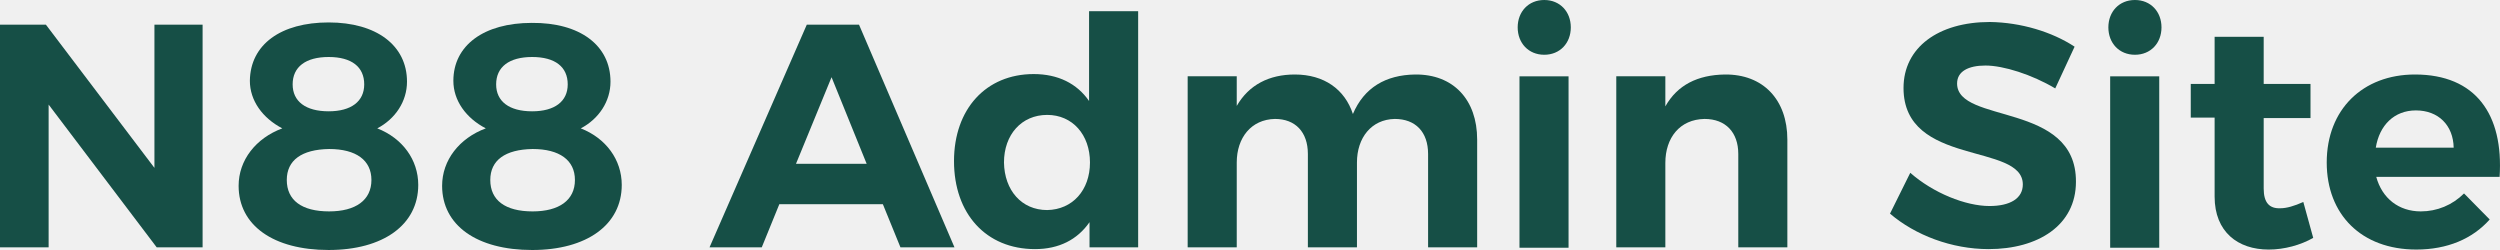
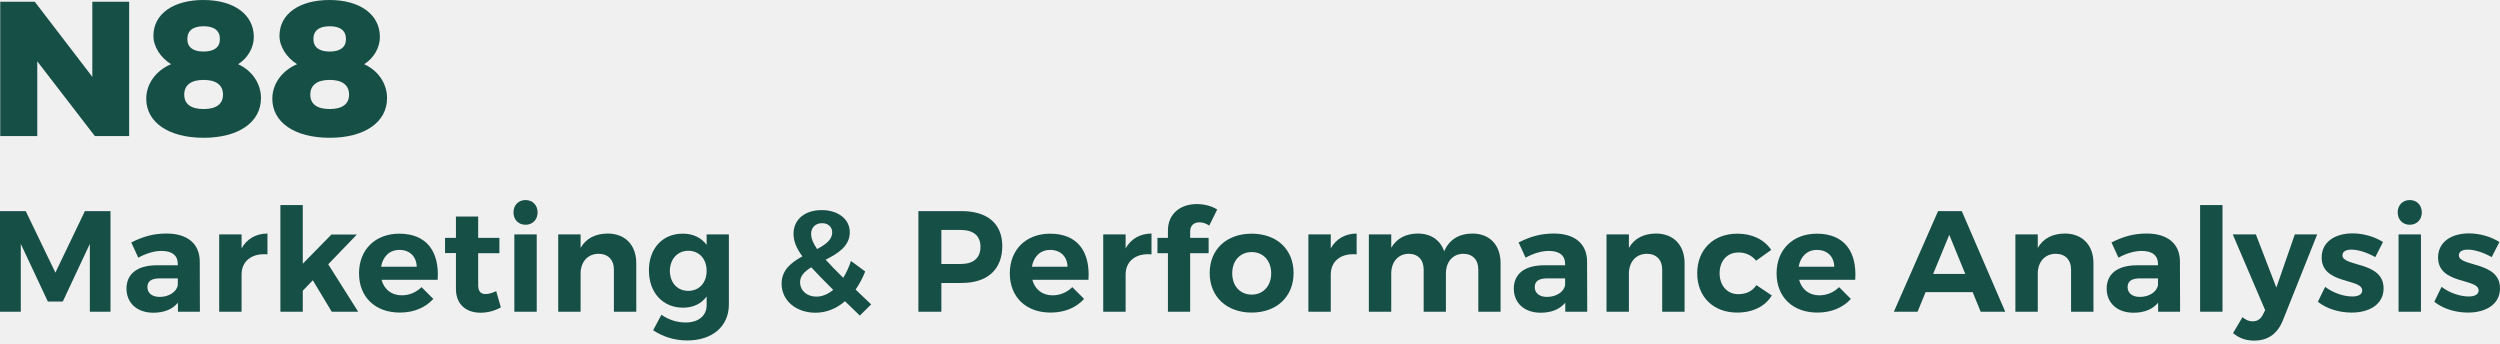
- <svg xmlns="http://www.w3.org/2000/svg" width="280" height="28" viewBox="0 0 280 28" fill="none">
-   <path d="M17.548 27.698L5.446 11.713V27.698H0V2.765H5.143L17.296 18.801V2.765H22.691V27.698H17.548Z" fill="#164F46" />
-   <path d="M45.584 9.149C45.584 11.36 44.273 13.321 42.255 14.377C45.079 15.482 46.844 17.895 46.844 20.71C46.844 25.184 42.911 27.999 36.81 27.999C30.608 27.999 26.725 25.235 26.725 20.811C26.725 17.946 28.641 15.482 31.616 14.377C29.397 13.22 27.985 11.26 27.985 9.048C28.036 4.976 31.465 2.513 36.81 2.513C42.155 2.513 45.584 5.077 45.584 9.149ZM32.12 20.157C32.12 22.42 33.784 23.676 36.86 23.676C39.835 23.676 41.6 22.42 41.6 20.157C41.6 17.946 39.886 16.689 36.86 16.689C33.784 16.739 32.12 17.946 32.12 20.157ZM32.776 9.45C32.776 11.36 34.238 12.466 36.81 12.466C39.331 12.466 40.793 11.36 40.793 9.45C40.793 7.49 39.381 6.384 36.81 6.384C34.238 6.384 32.776 7.49 32.776 9.45Z" fill="#164F46" />
-   <path d="M68.375 9.149C68.375 11.361 67.064 13.322 65.047 14.377C67.871 15.483 69.636 17.896 69.636 20.711C69.636 25.185 65.703 28 59.602 28C53.399 28 49.517 25.235 49.517 20.812C49.517 17.946 51.433 15.483 54.408 14.377C52.189 13.221 50.777 11.261 50.777 9.049C50.777 5.077 54.206 2.564 59.551 2.564C64.947 2.514 68.375 5.077 68.375 9.149ZM54.912 20.158C54.912 22.42 56.576 23.677 59.652 23.677C62.627 23.677 64.392 22.42 64.392 20.158C64.392 17.946 62.677 16.689 59.652 16.689C56.576 16.74 54.912 17.946 54.912 20.158ZM55.568 9.451C55.568 11.361 57.03 12.467 59.602 12.467C62.123 12.467 63.585 11.361 63.585 9.451C63.585 7.49 62.173 6.384 59.602 6.384C57.03 6.384 55.568 7.49 55.568 9.451Z" fill="#164F46" />
-   <path d="M87.284 22.872L85.318 27.698H79.469L90.36 2.765H96.21L106.9 27.698H100.849L98.882 22.872H87.284ZM93.134 8.646L89.15 18.348H97.067L93.134 8.646Z" fill="#164F46" />
-   <path d="M127.523 27.698H122.027V24.884C120.665 26.844 118.598 27.9 115.925 27.9C110.429 27.9 106.849 23.928 106.849 18.047C106.849 12.216 110.429 8.295 115.774 8.295C118.497 8.295 120.615 9.35 121.976 11.311V1.257H127.473V27.698H127.523ZM122.077 18.198C122.077 15.081 120.111 12.869 117.287 12.869C114.413 12.869 112.446 15.081 112.446 18.198C112.497 21.314 114.413 23.526 117.287 23.526C120.111 23.476 122.077 21.314 122.077 18.198Z" fill="#164F46" />
-   <path d="M165.442 15.633V27.698H159.946V17.242C159.946 14.779 158.534 13.321 156.214 13.321C153.592 13.371 151.979 15.432 151.979 18.197V27.698H146.482V17.242C146.482 14.779 145.071 13.321 142.802 13.321C140.129 13.371 138.515 15.432 138.515 18.197V27.698H133.019V8.545H138.515V11.863C139.877 9.501 142.146 8.344 145.02 8.344C148.298 8.344 150.617 10.003 151.525 12.768C152.786 9.802 155.206 8.395 158.483 8.344C162.769 8.294 165.442 11.159 165.442 15.633Z" fill="#164F46" />
-   <path d="M175.93 3.066C175.93 4.826 174.72 6.133 172.955 6.133C171.191 6.133 169.98 4.826 169.98 3.066C169.98 1.307 171.191 0 172.955 0C174.72 0 175.93 1.307 175.93 3.066ZM170.182 27.698V8.546H175.678V27.748H170.182V27.698Z" fill="#164F46" />
-   <path d="M200.184 15.633V27.698H194.688V17.242C194.688 14.829 193.276 13.321 190.906 13.321C188.133 13.371 186.519 15.432 186.519 18.247V27.698H181.023V8.545H186.519V11.914C187.881 9.501 190.15 8.395 193.175 8.344C197.461 8.294 200.184 11.159 200.184 15.633Z" fill="#164F46" />
-   <path d="M232.355 5.228L230.187 9.903C227.565 8.345 224.388 7.34 222.371 7.34C220.455 7.34 219.194 7.993 219.194 9.35C219.194 13.925 232.557 11.361 232.506 20.359C232.506 25.235 228.271 27.9 222.724 27.9C218.589 27.9 214.505 26.341 211.681 23.928L213.95 19.354C216.522 21.616 220.152 23.074 222.825 23.074C225.144 23.074 226.556 22.219 226.556 20.661C226.556 15.936 213.194 18.7 213.194 9.853C213.194 5.329 217.077 2.463 222.875 2.463C226.355 2.514 229.834 3.569 232.355 5.228Z" fill="#164F46" />
-   <path d="M242.087 3.066C242.087 4.826 240.877 6.133 239.112 6.133C237.347 6.133 236.137 4.826 236.137 3.066C236.137 1.307 237.347 0 239.112 0C240.877 0 242.087 1.307 242.087 3.066ZM236.339 27.698V8.546H241.835V27.748H236.339V27.698Z" fill="#164F46" />
-   <path d="M259.08 26.643C257.668 27.447 255.853 27.95 254.088 27.95C250.659 27.95 248.037 25.989 248.037 22.018V13.171H245.365V9.4H248.037V4.122H253.533V9.4H258.777V13.221H253.533V21.113C253.533 22.722 254.189 23.375 255.399 23.325C256.105 23.325 256.962 23.073 257.971 22.621L259.08 26.643Z" fill="#164F46" />
-   <path d="M279.956 19.806H266.139C266.795 22.218 268.661 23.676 271.131 23.676C272.947 23.676 274.661 22.973 275.972 21.666L278.846 24.581C276.93 26.743 274.107 27.949 270.627 27.949C264.475 27.949 260.593 24.028 260.593 18.197C260.593 12.265 264.627 8.344 270.476 8.344C277.283 8.344 280.41 12.818 279.956 19.806ZM274.812 16.538C274.762 14.025 273.098 12.366 270.577 12.366C268.156 12.366 266.492 14.025 266.089 16.538H274.812Z" fill="#164F46" />
+ <svg xmlns="http://www.w3.org/2000/svg" width="364" height="50" viewBox="0 0 364 50" fill="none">
+   <g clip-path="url(#clip0)">
+     <path d="M18.803 19.809V0.251H13.441V11.188L5.059 0.251H0.035V19.809H5.426V8.928L13.808 19.809H18.803Z" fill="#164F46" />
+     <path d="M29.618 0C25.215 0 22.337 2.037 22.337 5.217C22.337 6.78 23.353 8.37 24.905 9.347C22.704 10.268 21.293 12.22 21.293 14.369C21.293 17.829 24.566 20.061 29.646 20.061C34.726 20.061 38 17.801 38 14.285C38 12.165 36.702 10.268 34.67 9.347C36.053 8.482 36.956 6.947 36.956 5.385C36.956 2.12 34.077 0 29.618 0ZM29.646 3.822C31.199 3.822 32.017 4.464 32.017 5.692C32.017 6.864 31.199 7.505 29.646 7.505C28.094 7.505 27.276 6.864 27.276 5.692C27.276 4.464 28.094 3.822 29.646 3.822ZM29.646 11.635C31.481 11.635 32.469 12.388 32.469 13.783C32.469 15.15 31.481 15.876 29.646 15.876C27.812 15.876 26.824 15.15 26.824 13.783C26.824 12.388 27.812 11.635 29.646 11.635Z" fill="#164F46" />
+     <path d="M47.974 0C43.571 0 40.692 2.037 40.692 5.217C40.692 6.78 41.708 8.37 43.261 9.347C41.059 10.268 39.648 12.22 39.648 14.369C39.648 17.829 42.922 20.061 48.002 20.061C53.082 20.061 56.356 17.801 56.356 14.285C56.356 12.165 55.058 10.268 53.026 9.347C54.408 8.482 55.312 6.947 55.312 5.385C55.312 2.12 52.433 0 47.974 0ZM48.002 3.822C49.554 3.822 50.373 4.464 50.373 5.692C50.373 6.864 49.554 7.505 48.002 7.505C46.45 7.505 45.631 6.864 45.631 5.692C45.631 4.464 46.45 3.822 48.002 3.822ZM48.002 11.635C49.836 11.635 50.824 12.388 50.824 13.783C50.824 15.15 49.836 15.876 48.002 15.876C46.167 15.876 45.18 15.15 45.18 13.783C45.18 12.388 46.167 11.635 48.002 11.635Z" fill="#164F46" />
+     <path d="M16.087 45.385V30.737H12.361L8.065 39.694L3.747 30.737H0V45.385H3.027V35.508L6.964 43.9H9.144L13.081 35.508V45.385H16.087Z" fill="#164F46" />
+     <path d="M25.909 45.385H29.105L29.084 38.04C29.063 35.508 27.306 34.002 24.258 34.002C22.268 34.002 20.808 34.462 19.114 35.299L20.131 37.517C21.316 36.868 22.501 36.534 23.517 36.534C25.084 36.534 25.888 37.224 25.888 38.417V38.626H22.755C19.961 38.647 18.416 39.903 18.416 42.016C18.416 44.067 19.898 45.532 22.332 45.532C23.919 45.532 25.147 45.009 25.909 44.067V45.385ZM23.242 43.23C22.141 43.23 21.464 42.665 21.464 41.807C21.464 40.907 22.078 40.531 23.327 40.531H25.888V41.535C25.697 42.498 24.618 43.23 23.242 43.23Z" fill="#164F46" />
+     <path d="M35.174 34.127H31.914V45.385H35.174V39.965C35.174 38.061 36.613 36.827 38.941 37.036V34.002C37.248 34.023 35.957 34.776 35.174 36.157V34.127Z" fill="#164F46" />
+     <path d="M45.546 40.803L48.298 45.385H52.15L47.79 38.48L51.959 34.148H48.255L44.085 38.396V29.858H40.826V45.385H44.085V42.33L45.546 40.803Z" fill="#164F46" />
+     <path d="M58.136 34.023C54.664 34.023 52.273 36.325 52.273 39.798C52.273 43.209 54.58 45.511 58.221 45.511C60.274 45.511 61.946 44.778 63.089 43.523L61.374 41.807C60.591 42.581 59.575 43 58.496 43C57.035 43 55.934 42.163 55.553 40.74H63.724C63.999 36.638 62.136 34.023 58.136 34.023ZM55.49 38.836C55.744 37.35 56.718 36.387 58.157 36.387C59.66 36.387 60.634 37.35 60.676 38.836H55.49Z" fill="#164F46" />
+     <path d="M72.247 42.393C71.655 42.665 71.147 42.811 70.723 42.811C70.025 42.832 69.623 42.456 69.623 41.514V36.868H72.713V34.63H69.623V31.532H66.384V34.63H64.797V36.848H66.384V42.058C66.384 44.381 67.929 45.532 69.961 45.532C71.02 45.532 72.078 45.239 72.925 44.758L72.247 42.393Z" fill="#164F46" />
+     <path d="M76.518 29.126C75.481 29.126 74.762 29.879 74.762 30.926C74.762 31.972 75.481 32.725 76.518 32.725C77.556 32.725 78.275 31.972 78.275 30.926C78.275 29.879 77.556 29.126 76.518 29.126ZM78.148 45.385V34.127H74.889V45.385H78.148Z" fill="#164F46" />
+     <path d="M88.473 34.002C86.695 34.023 85.34 34.692 84.535 36.094V34.127H81.276V45.385H84.535V39.84C84.535 38.187 85.509 36.973 87.139 36.952C88.536 36.952 89.383 37.831 89.383 39.254V45.385H92.642V38.312C92.642 35.676 91.013 34.002 88.473 34.002Z" fill="#164F46" />
+     <path d="M106.124 34.127H102.886V35.655C102.102 34.609 100.917 34.002 99.372 34.023C96.472 34.023 94.482 36.178 94.482 39.359C94.482 42.623 96.514 44.799 99.457 44.799C100.959 44.799 102.124 44.213 102.886 43.167V44.444C102.886 45.971 101.7 46.955 99.838 46.955C98.546 46.955 97.34 46.557 96.303 45.825L95.096 48.085C96.409 48.964 98.123 49.57 100.049 49.57C103.69 49.57 106.124 47.541 106.124 44.339V34.127ZM100.219 42.351C98.61 42.351 97.552 41.158 97.53 39.442C97.552 37.727 98.631 36.513 100.219 36.513C101.806 36.513 102.886 37.706 102.886 39.442C102.886 41.158 101.806 42.351 100.219 42.351Z" fill="#164F46" />
+     <path d="M125.19 45.95L126.841 44.318L124.576 42.163C125.105 41.389 125.592 40.51 125.973 39.526L123.899 37.998C123.602 38.919 123.221 39.735 122.777 40.447C121.74 39.442 120.893 38.563 120.216 37.81C121.994 36.91 123.729 35.843 123.729 33.813C123.729 31.93 122.057 30.591 119.644 30.591C117.147 30.591 115.538 31.972 115.538 34.044C115.538 35.09 115.919 36.094 116.829 37.329C115.22 38.208 113.802 39.296 113.802 41.305C113.802 43.774 115.919 45.532 118.734 45.532C120.3 45.532 121.761 44.946 123.031 43.858L125.19 45.95ZM118.099 34.044C118.099 33.144 118.713 32.495 119.687 32.495C120.576 32.495 121.168 33.039 121.168 33.834C121.168 34.922 120.195 35.613 118.967 36.262C118.374 35.404 118.099 34.692 118.099 34.044ZM118.861 43.188C117.506 43.188 116.49 42.33 116.49 41.075C116.49 40.154 117.168 39.505 118.12 38.919C118.967 39.84 120.004 40.907 121.316 42.205C120.554 42.832 119.729 43.188 118.861 43.188Z" fill="#164F46" />
+     <path d="M133.719 30.737V45.385H137.063V41.2H140.006C143.773 41.2 145.932 39.233 145.932 35.822C145.932 32.579 143.773 30.737 140.006 30.737H133.719ZM137.063 33.479H139.836C141.699 33.479 142.757 34.295 142.757 35.927C142.757 37.601 141.699 38.438 139.836 38.438H137.063V33.479Z" fill="#164F46" />
+     <path d="M152.891 34.023C149.419 34.023 147.027 36.325 147.027 39.798C147.027 43.209 149.335 45.511 152.975 45.511C155.028 45.511 156.701 44.778 157.844 43.523L156.129 41.807C155.346 42.581 154.33 43 153.25 43C151.79 43 150.689 42.163 150.308 40.74H158.479C158.754 36.638 156.891 34.023 152.891 34.023ZM150.245 38.836C150.499 37.35 151.472 36.387 152.912 36.387C154.415 36.387 155.388 37.35 155.431 38.836H150.245Z" fill="#164F46" />
+     <path d="M163.891 34.127H160.631V45.385H163.891V39.965C163.891 38.061 165.33 36.827 167.658 37.036V34.002C165.965 34.023 164.674 34.776 163.891 36.157V34.127Z" fill="#164F46" />
+     <path d="M174.644 32.37C175.109 32.37 175.638 32.537 176.062 32.851L177.226 30.507C176.422 29.984 175.3 29.712 174.241 29.712C171.955 29.712 170.05 31.051 170.05 33.562V34.63H168.526V36.868H170.05V45.385H173.289V36.868H175.977V34.63H173.289V33.688C173.289 32.788 173.882 32.37 174.644 32.37Z" fill="#164F46" />
+     <path d="M182.249 34.023C178.587 34.023 176.132 36.303 176.132 39.756C176.132 43.188 178.587 45.511 182.249 45.511C185.89 45.511 188.345 43.188 188.345 39.756C188.345 36.303 185.89 34.023 182.249 34.023ZM182.249 36.701C183.921 36.701 185.085 37.957 185.085 39.798C185.085 41.64 183.921 42.895 182.249 42.895C180.556 42.895 179.413 41.64 179.413 39.798C179.413 37.957 180.556 36.701 182.249 36.701Z" fill="#164F46" />
+     <path d="M193.76 34.127H190.5V45.385H193.76V39.965C193.76 38.061 195.199 36.827 197.527 37.036V34.002C195.834 34.023 194.543 34.776 193.76 36.157V34.127Z" fill="#164F46" />
+     <path d="M214.377 34.002C212.45 34.023 211.011 34.86 210.27 36.596C209.72 34.964 208.344 34.002 206.418 34.002C204.703 34.023 203.37 34.692 202.565 36.073V34.127H199.306V45.385H202.565V39.819C202.565 38.187 203.518 36.973 205.105 36.952C206.439 36.952 207.286 37.81 207.286 39.254V45.385H210.524V39.819C210.524 38.187 211.477 36.973 213.043 36.952C214.398 36.952 215.244 37.81 215.244 39.254V45.385H218.483V38.312C218.483 35.676 216.895 34.002 214.377 34.002Z" fill="#164F46" />
+     <path d="M227.903 45.385H231.1L231.078 38.04C231.057 35.508 229.3 34.002 226.252 34.002C224.263 34.002 222.802 34.462 221.109 35.299L222.125 37.517C223.31 36.868 224.496 36.534 225.512 36.534C227.078 36.534 227.882 37.224 227.882 38.417V38.626H224.75C221.956 38.647 220.41 39.903 220.41 42.016C220.41 44.067 221.892 45.532 224.326 45.532C225.914 45.532 227.141 45.009 227.903 44.067V45.385ZM225.236 43.23C224.136 43.23 223.458 42.665 223.458 41.807C223.458 40.907 224.072 40.531 225.321 40.531H227.882V41.535C227.692 42.498 226.612 43.23 225.236 43.23Z" fill="#164F46" />
+     <path d="M241.105 34.002C239.327 34.023 237.973 34.692 237.168 36.094V34.127H233.909V45.385H237.168V39.84C237.168 38.187 238.142 36.973 239.772 36.952C241.169 36.952 242.015 37.831 242.015 39.254V45.385H245.275V38.312C245.275 35.676 243.645 34.002 241.105 34.002Z" fill="#164F46" />
+     <path d="M252.957 34.023C249.465 34.023 247.115 36.345 247.115 39.798C247.115 43.209 249.465 45.511 252.915 45.511C255.243 45.511 257.021 44.59 257.974 43.021L255.73 41.514C255.158 42.393 254.248 42.832 253.084 42.832C251.497 42.832 250.375 41.598 250.375 39.777C250.375 37.978 251.497 36.764 253.084 36.764C254.206 36.743 255.074 37.203 255.688 37.957L257.889 36.387C256.873 34.881 255.137 34.023 252.957 34.023Z" fill="#164F46" />
+     <path d="M264.533 34.023C261.062 34.023 258.67 36.325 258.67 39.798C258.67 43.209 260.977 45.511 264.618 45.511C266.671 45.511 268.343 44.778 269.486 43.523L267.772 41.807C266.989 42.581 265.973 43 264.893 43C263.432 43 262.332 42.163 261.951 40.74H270.121C270.396 36.638 268.534 34.023 264.533 34.023ZM261.887 38.836C262.141 37.35 263.115 36.387 264.554 36.387C266.057 36.387 267.031 37.35 267.073 38.836H261.887Z" fill="#164F46" />
+     <path d="M287.222 42.539L288.386 45.385H291.963L285.634 30.737H282.184L275.749 45.385H279.199L280.364 42.539H287.222ZM286.142 39.882H281.464L283.814 34.19L286.142 39.882Z" fill="#164F46" />
+     <path d="M300.637 34.002C298.859 34.023 297.504 34.692 296.7 36.094V34.127H293.44V45.385H296.7V39.84C296.7 38.187 297.674 36.973 299.303 36.952C300.7 36.952 301.547 37.831 301.547 39.254V45.385H304.807V38.312C304.807 35.676 303.177 34.002 300.637 34.002Z" fill="#164F46" />
+     <path d="M314.224 45.385H317.421L317.399 38.04C317.378 35.508 315.621 34.002 312.573 34.002C310.584 34.002 309.123 34.462 307.43 35.299L308.446 37.517C309.631 36.868 310.817 36.534 311.833 36.534C313.399 36.534 314.203 37.224 314.203 38.417V38.626H311.071C308.277 38.647 306.731 39.903 306.731 42.016C306.731 44.067 308.213 45.532 310.647 45.532C312.235 45.532 313.462 45.009 314.224 44.067V45.385ZM311.557 43.23C310.457 43.23 309.779 42.665 309.779 41.807C309.779 40.907 310.393 40.531 311.642 40.531H314.203V41.535C314.013 42.498 312.933 43.23 311.557 43.23Z" fill="#164F46" />
+     <path d="M323.595 45.385V29.858H320.335V45.385H323.595Z" fill="#164F46" />
+     <path d="M337.385 34.127H334.125L331.437 41.87L328.452 34.127H325.087L329.807 45.155L329.49 45.783C329.172 46.452 328.664 46.787 327.987 46.787C327.458 46.787 327.013 46.599 326.505 46.18L325.129 48.503C326.061 49.257 327.013 49.591 328.22 49.591C330.188 49.591 331.585 48.629 332.389 46.641L337.385 34.127Z" fill="#164F46" />
+     <path d="M342.52 33.981C340.044 33.981 338.033 35.174 338.033 37.496C338.033 41.451 343.938 40.489 343.938 42.288C343.938 42.895 343.325 43.167 342.499 43.167C341.25 43.167 339.726 42.665 338.541 41.765L337.483 43.941C338.774 44.967 340.573 45.511 342.414 45.511C344.997 45.511 347.05 44.297 347.05 41.995C347.071 38.019 341.06 38.877 341.06 37.182C341.06 36.596 341.61 36.345 342.372 36.345C343.325 36.345 344.595 36.743 345.843 37.434L346.965 35.236C345.695 34.441 344.087 33.981 342.52 33.981Z" fill="#164F46" />
+     <path d="M350.86 29.126C349.823 29.126 349.104 29.879 349.104 30.926C349.104 31.972 349.823 32.725 350.86 32.725C351.898 32.725 352.617 31.972 352.617 30.926C352.617 29.879 351.898 29.126 350.86 29.126ZM352.49 45.385V34.127H349.231V45.385H352.49Z" fill="#164F46" />
+     <path d="M359.47 33.981C356.994 33.981 354.983 35.174 354.983 37.496C354.983 41.451 360.888 40.489 360.888 42.288C360.888 42.895 360.275 43.167 359.449 43.167C358.2 43.167 356.676 42.665 355.491 41.765L354.433 43.941C355.724 44.967 357.523 45.511 359.364 45.511C361.947 45.511 364 44.297 364 41.995C364.021 38.019 358.01 38.877 358.01 37.182C358.01 36.596 358.56 36.345 359.322 36.345C360.275 36.345 361.545 36.743 362.793 37.434L363.915 35.236C362.645 34.441 361.037 33.981 359.47 33.981Z" fill="#164F46" />
+   </g>
+   <defs>
+     <clipPath id="clip0">
+       <rect width="364" height="49.591" fill="white" />
+     </clipPath>
+   </defs>
</svg>
